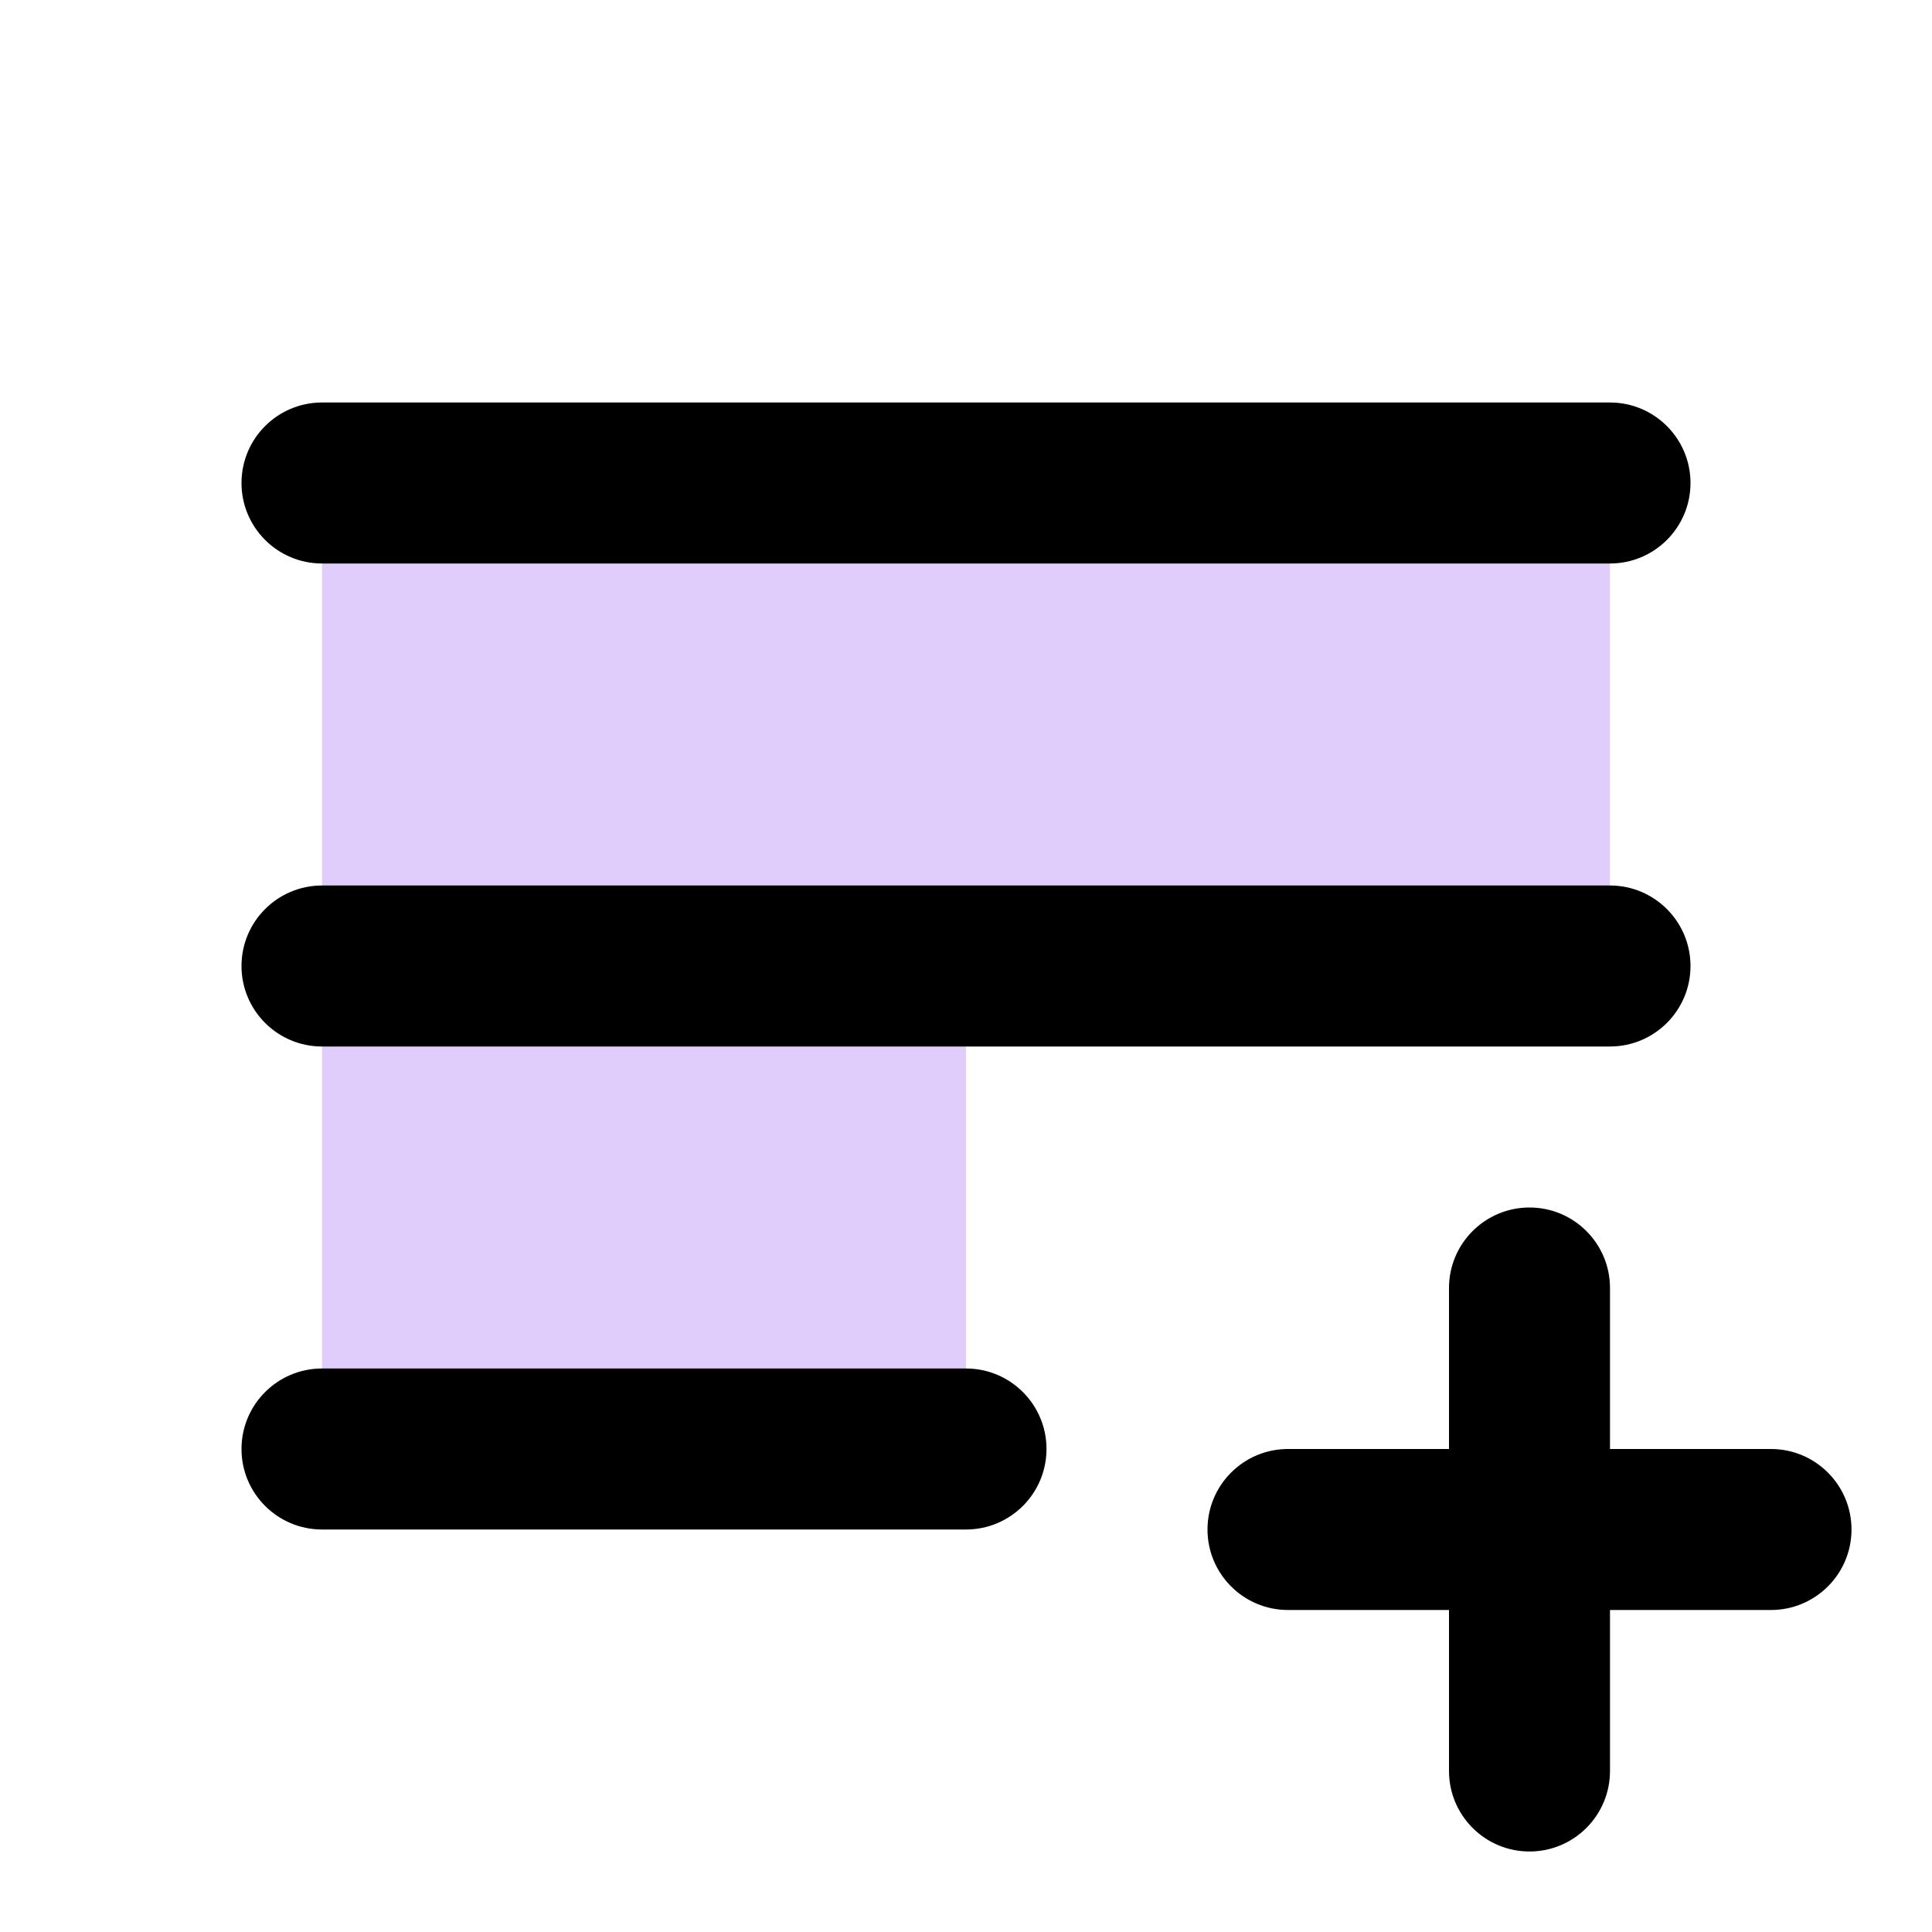
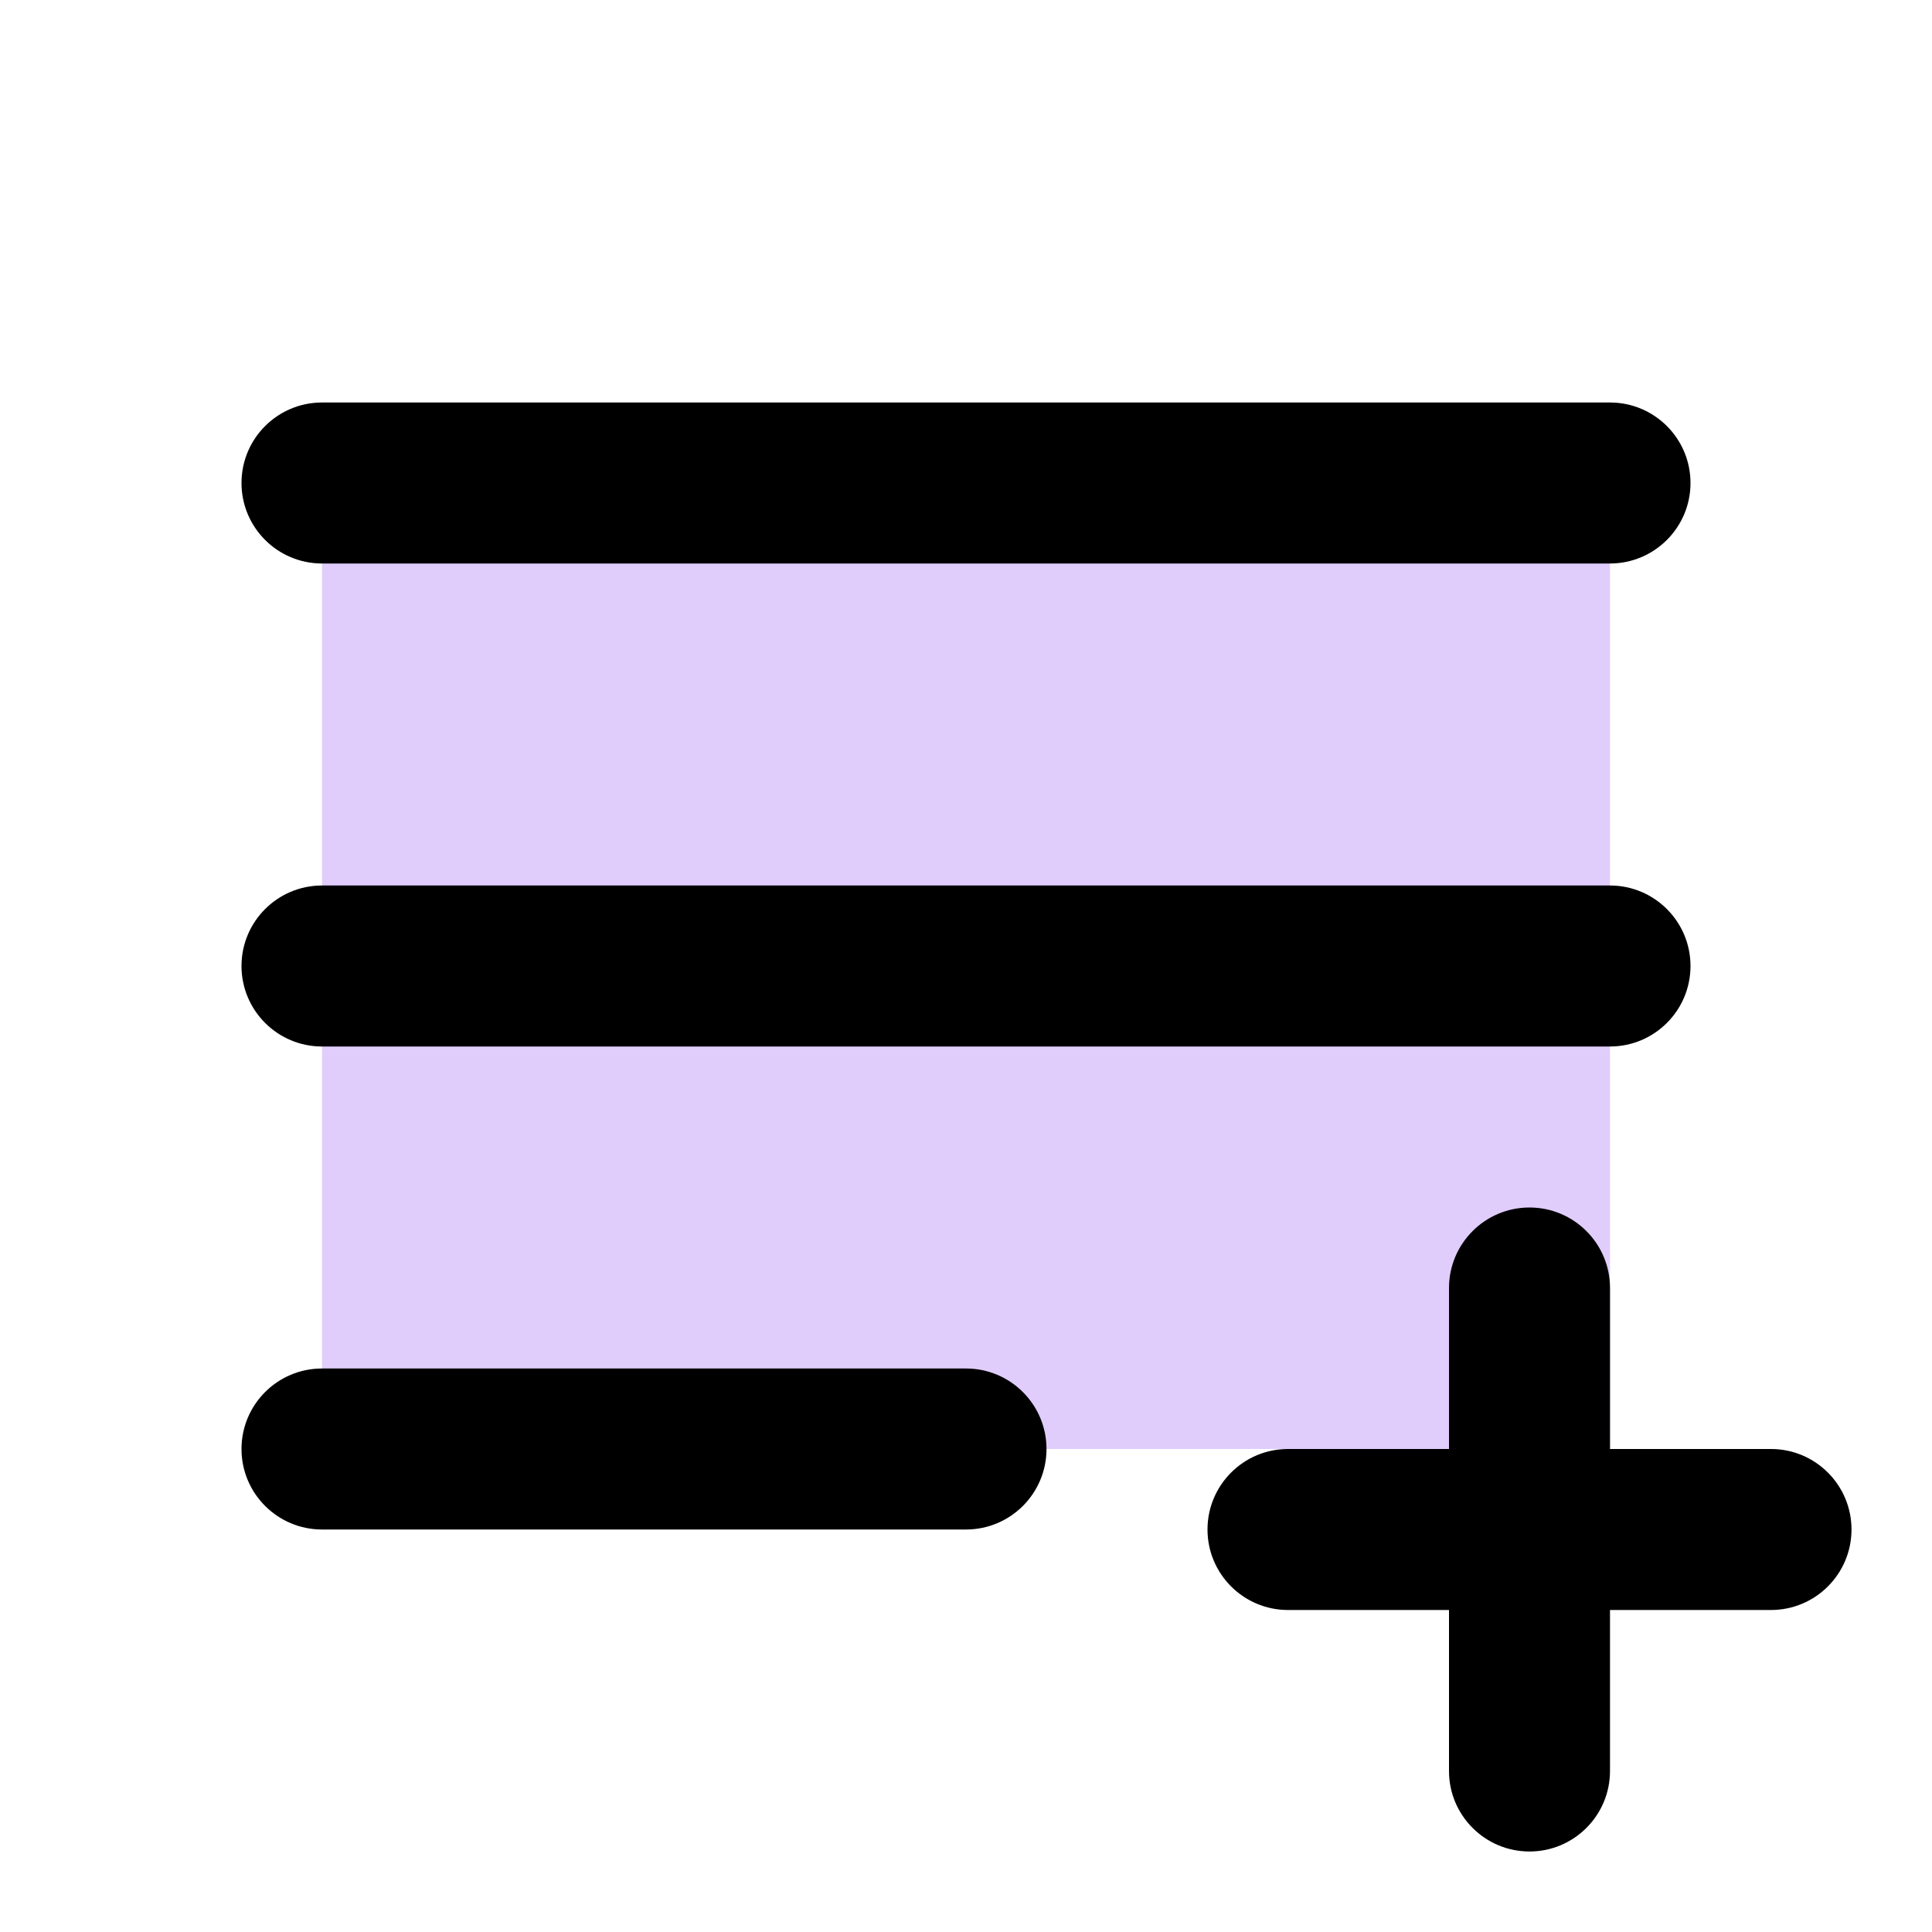
<svg xmlns="http://www.w3.org/2000/svg" width="24" height="24" viewBox="0 0 24 24" fill="none">
-   <path d="M4 6H20V12H12V18H4Z" fill="#8A38F5" fill-opacity="0.25" />
+   <path d="M20 6V18H4V6Z" fill="#8A38F5" fill-opacity="0.25" />
  <path d="M4 7C3.448 7 3 6.552 3 6C3 5.448 3.448 5 4 5H20C20.552 5 21 5.448 21 6C21 6.552 20.552 7 20 7ZM20 13H4C3.448 13 3 12.552 3 12C3 11.448 3.448 11 4 11H20C20.552 11 21 11.448 21 12C21 12.552 20.552 13 20 13ZM18 22V20H16C15.448 20 15 19.552 15 19C15 18.448 15.448 18 16 18H18V16C18 15.448 18.448 15 19 15C19.552 15 20 15.448 20 16V18H22C22.552 18 23 18.448 23 19C23 19.552 22.552 20 22 20H20V22C20 22.552 19.552 23 19 23C18.448 23 18 22.552 18 22ZM12 19H4C3.448 19 3 18.552 3 18C3 17.448 3.448 17 4 17H12C12.552 17 13 17.448 13 18C13 18.552 12.552 19 12 19Z" fill="black" />
</svg>
